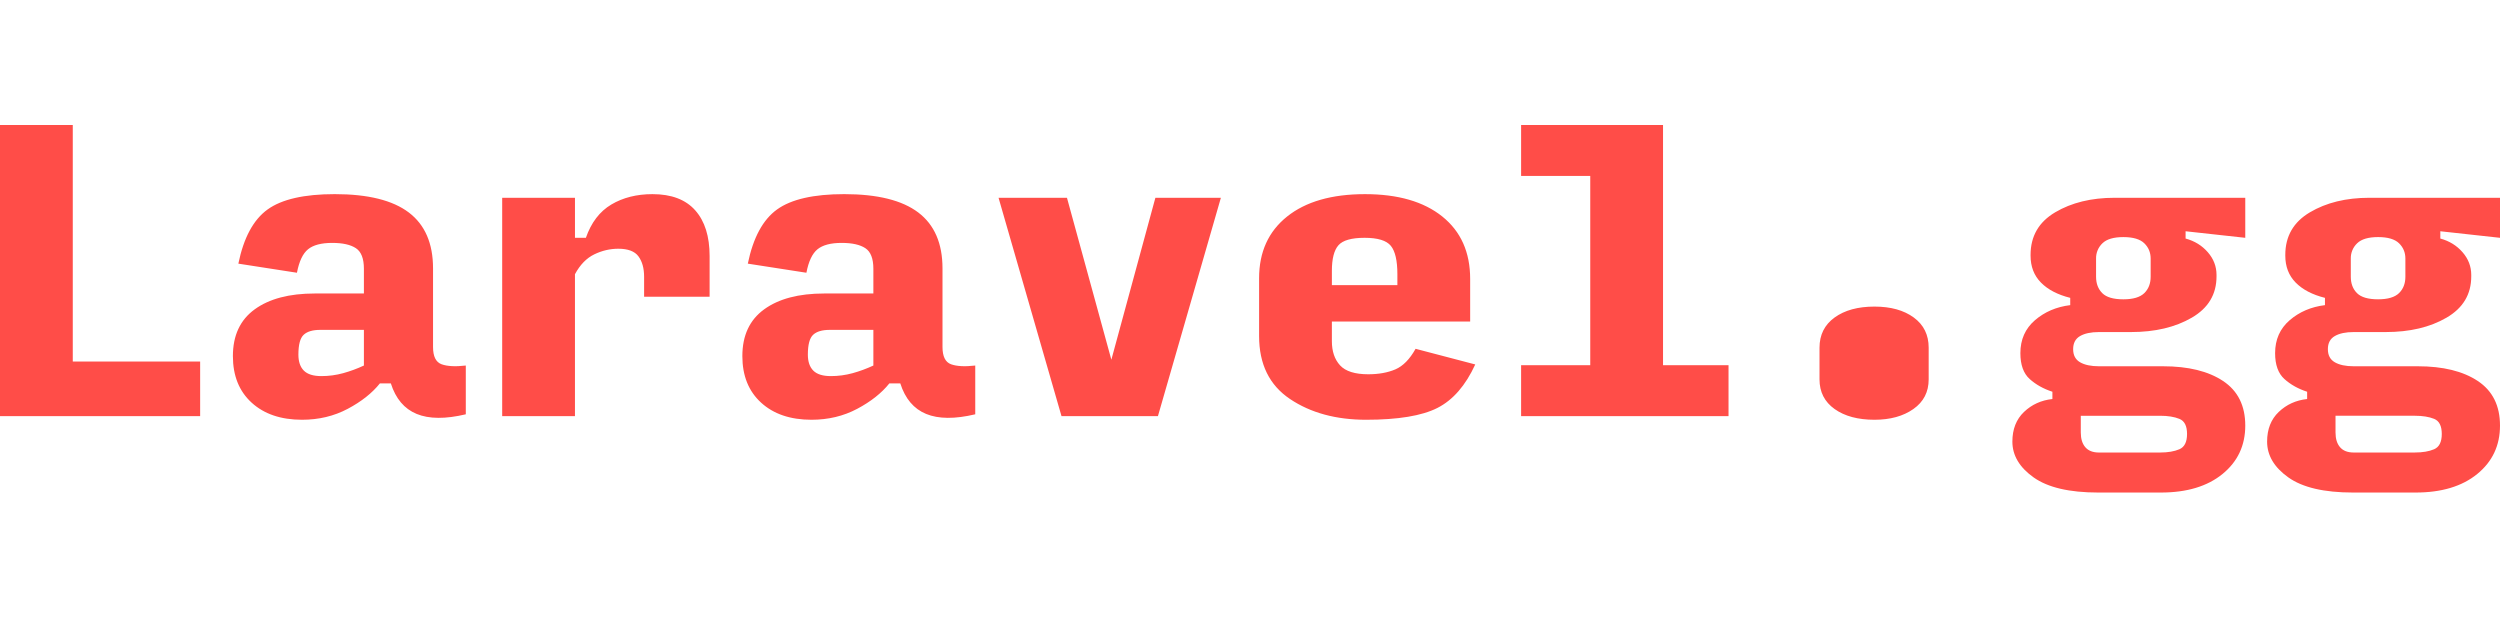
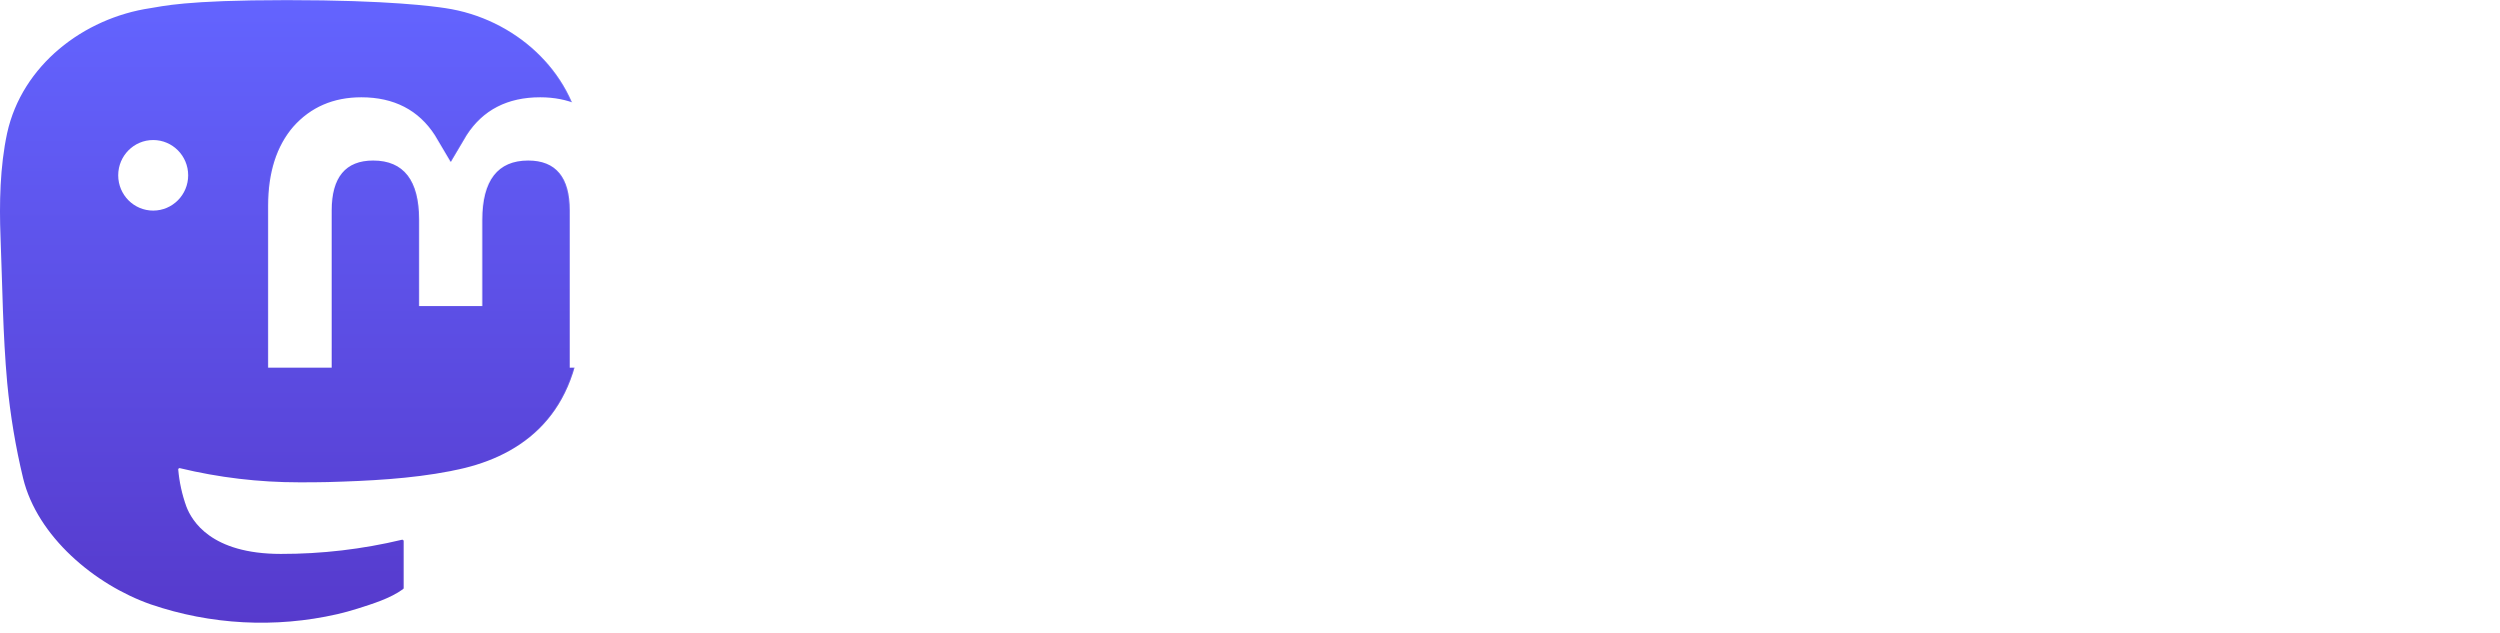
- <svg xmlns="http://www.w3.org/2000/svg" width="260" height="65">
-   <g fill="#FF4D48" fill-rule="nonzero">
-     <path d="M0 43.277V13h7.569v24.6h13.246v5.677zM33.418 39.114a8.5 8.5 0 0 0 2.27-.303c.732-.202 1.451-.467 2.158-.795v-3.709h-4.542c-.782 0-1.356.17-1.722.511-.366.34-.549 1.028-.549 2.063 0 .731.19 1.286.568 1.665.379.378.984.568 1.817.568Zm-2.006 4.541c-2.195 0-3.942-.593-5.242-1.779-1.3-1.186-1.949-2.8-1.949-4.844 0-2.145.757-3.766 2.271-4.863 1.514-1.098 3.595-1.646 6.245-1.646h5.109v-2.574c0-1.06-.278-1.772-.833-2.138-.555-.366-1.375-.549-2.46-.549-1.135 0-1.974.22-2.517.662-.542.442-.927 1.256-1.154 2.441l-6.093-.946c.555-2.7 1.57-4.58 3.047-5.639 1.475-1.06 3.803-1.59 6.982-1.59 3.457 0 6.024.638 7.702 1.912 1.677 1.274 2.516 3.21 2.516 5.81v8.174c0 .984.297 1.583.89 1.798.593.214 1.432.258 2.517.132v5.071c-2.12.505-3.823.492-5.11-.038-1.286-.53-2.182-1.589-2.687-3.179h-1.135c-.807 1.01-1.924 1.893-3.35 2.65-1.425.757-3.008 1.135-4.75 1.135ZM52.227 43.277V20.569h7.57v4.163h1.135c.555-1.59 1.438-2.744 2.649-3.463 1.21-.719 2.636-1.078 4.276-1.078 1.968 0 3.45.561 4.447 1.684.997 1.123 1.495 2.706 1.495 4.75v4.238h-6.812v-2.081c0-.883-.196-1.59-.587-2.12-.39-.53-1.09-.794-2.1-.794-.858 0-1.69.195-2.498.586-.807.391-1.476 1.079-2.006 2.063v14.76h-7.569ZM86.402 39.114a8.5 8.5 0 0 0 2.27-.303c.732-.202 1.451-.467 2.158-.795v-3.709h-4.542c-.782 0-1.356.17-1.722.511-.366.34-.549 1.028-.549 2.063 0 .731.19 1.286.568 1.665.379.378.984.568 1.817.568Zm-2.006 4.541c-2.195 0-3.942-.593-5.242-1.779-1.3-1.186-1.949-2.8-1.949-4.844 0-2.145.757-3.766 2.271-4.863 1.514-1.098 3.595-1.646 6.245-1.646h5.109v-2.574c0-1.06-.278-1.772-.833-2.138-.555-.366-1.375-.549-2.46-.549-1.135 0-1.974.22-2.517.662-.542.442-.927 1.256-1.154 2.441l-6.093-.946c.555-2.7 1.57-4.58 3.047-5.639 1.475-1.06 3.803-1.59 6.982-1.59 3.457 0 6.024.638 7.702 1.912 1.677 1.274 2.516 3.21 2.516 5.81v8.174c0 .984.297 1.583.89 1.798.593.214 1.432.258 2.516.132v5.071c-2.119.505-3.822.492-5.109-.038-1.286-.53-2.182-1.589-2.687-3.179h-1.135c-.807 1.01-1.924 1.893-3.35 2.65-1.425.757-3.008 1.135-4.75 1.135ZM120.425 43.277h-10.029l-6.547-22.708h7.115l4.617 16.841 4.579-16.841h6.812zM153.426 37.902c-1.009 2.196-2.32 3.703-3.935 4.523-1.615.82-4.088 1.23-7.418 1.23-3.129 0-5.765-.719-7.91-2.157-2.145-1.438-3.217-3.62-3.217-6.547v-6.018c0-2.725.972-4.863 2.914-6.415 1.943-1.551 4.643-2.327 8.1-2.327 3.43 0 6.111.776 8.041 2.327 1.93 1.552 2.896 3.715 2.896 6.49v4.429h-14.382v2.043c0 1.06.284 1.899.852 2.517.567.618 1.545.927 2.933.927 1.085 0 2.025-.17 2.82-.51.794-.341 1.494-1.054 2.1-2.139l6.206 1.627Zm-14.91-9.726v1.476h6.812v-1.135c0-1.413-.228-2.397-.682-2.952-.454-.555-1.362-.833-2.725-.833-1.362 0-2.27.259-2.724.776-.455.517-.682 1.407-.682 2.668ZM158.195 43.277v-5.299h7.191v-19.68h-7.191V13h14.76v24.978h6.812v5.299zM194.943 43.655c-1.715 0-3.097-.372-4.144-1.116-1.047-.745-1.57-1.773-1.57-3.085v-3.292c0-1.338.523-2.385 1.57-3.142 1.047-.757 2.429-1.135 4.144-1.135 1.69 0 3.053.378 4.088 1.135 1.034.757 1.551 1.804 1.551 3.142v3.292c0 1.312-.53 2.34-1.59 3.085-1.059.744-2.409 1.116-4.049 1.116ZM233.508 44.26c0 2.07-.788 3.747-2.365 5.034-1.577 1.287-3.716 1.93-6.415 1.93h-6.51c-3.002 0-5.241-.523-6.717-1.57-1.476-1.047-2.214-2.29-2.214-3.728 0-1.287.403-2.315 1.21-3.085.808-.77 1.792-1.217 2.953-1.343v-.757c-.934-.303-1.722-.744-2.366-1.325-.643-.58-.965-1.476-.965-2.687 0-1.413.505-2.554 1.514-3.425 1.01-.87 2.233-1.394 3.671-1.57v-.757c-1.312-.328-2.327-.858-3.046-1.59-.72-.731-1.079-1.665-1.079-2.8v-.076c0-1.943.852-3.419 2.555-4.428 1.703-1.01 3.765-1.514 6.187-1.514h13.587v4.163l-6.207-.681v.757c.934.252 1.703.725 2.309 1.42.605.693.908 1.481.908 2.364v.152c0 1.867-.858 3.299-2.573 4.295-1.716.997-3.823 1.495-6.32 1.495h-3.331c-.833 0-1.489.139-1.968.417-.48.277-.719.731-.719 1.362 0 .63.24 1.085.72 1.362.478.278 1.134.417 1.967.417h6.66c2.625 0 4.706.51 6.245 1.532 1.54 1.022 2.309 2.568 2.309 4.637ZM220.83 31.129c1.009 0 1.734-.214 2.176-.643.441-.43.662-.997.662-1.703v-1.893c0-.63-.22-1.16-.662-1.59-.442-.428-1.167-.643-2.176-.643-1.01 0-1.735.215-2.176.644a2.128 2.128 0 0 0-.663 1.59v1.892c0 .706.215 1.274.644 1.703.429.429 1.16.643 2.195.643Zm-2.536 15.933h6.358c.807 0 1.476-.113 2.006-.34.53-.228.795-.757.795-1.59 0-.833-.265-1.356-.795-1.57-.53-.215-1.199-.322-2.006-.322h-8.25v1.74c0 .657.157 1.168.473 1.533.315.366.788.55 1.419.55ZM260 44.26c0 2.07-.788 3.747-2.365 5.034-1.577 1.287-3.716 1.93-6.415 1.93h-6.51c-3.002 0-5.241-.523-6.717-1.57-1.476-1.047-2.214-2.29-2.214-3.728 0-1.287.403-2.315 1.21-3.085.808-.77 1.792-1.217 2.953-1.343v-.757c-.934-.303-1.722-.744-2.366-1.325-.643-.58-.965-1.476-.965-2.687 0-1.413.505-2.554 1.514-3.425 1.01-.87 2.233-1.394 3.671-1.57v-.757c-1.312-.328-2.327-.858-3.046-1.59-.72-.731-1.079-1.665-1.079-2.8v-.076c0-1.943.852-3.419 2.555-4.428 1.703-1.01 3.765-1.514 6.187-1.514H260v4.163l-6.207-.681v.757c.934.252 1.703.725 2.309 1.42.605.693.908 1.481.908 2.364v.152c0 1.867-.858 3.299-2.573 4.295-1.716.997-3.823 1.495-6.32 1.495h-3.331c-.833 0-1.489.139-1.968.417-.48.277-.719.731-.719 1.362 0 .63.24 1.085.719 1.362.48.278 1.135.417 1.968.417h6.66c2.625 0 4.706.51 6.245 1.532 1.54 1.022 2.309 2.568 2.309 4.637Zm-12.678-13.132c1.009 0 1.734-.214 2.176-.643.441-.43.662-.997.662-1.703v-1.893c0-.63-.22-1.16-.662-1.59-.442-.428-1.167-.643-2.176-.643-1.01 0-1.735.215-2.176.644a2.128 2.128 0 0 0-.663 1.59v1.892c0 .706.215 1.274.644 1.703.429.429 1.16.643 2.195.643Zm-2.536 15.933h6.358c.807 0 1.476-.113 2.006-.34.53-.228.795-.757.795-1.59 0-.833-.265-1.356-.795-1.57-.53-.215-1.199-.322-2.006-.322h-8.25v1.74c0 .657.157 1.168.473 1.533.315.366.788.55 1.419.55Z" />
-   </g>
+ <svg xmlns="http://www.w3.org/2000/svg" xmlns:xlink="http://www.w3.org/1999/xlink" width="261" height="66" viewBox="0 0 261 66" fill="none">
+   <symbol id="logo-symbol-wordmark">
+     <path d="M60.754 14.403C59.814 7.419 53.727 1.916 46.512 0.849C45.294 0.669 40.682 0.013 29.997 0.013H29.918C19.23 0.013 16.937 0.669 15.72 0.849C8.705 1.886 2.299 6.832 0.745 13.898C-0.003 17.378 -0.083 21.237 0.056 24.776C0.254 29.851 0.293 34.918 0.753 39.973C1.072 43.331 1.628 46.661 2.417 49.941C3.894 55.997 9.875 61.037 15.734 63.093C22.008 65.237 28.754 65.593 35.218 64.121C35.929 63.956 36.632 63.764 37.325 63.545C38.897 63.046 40.738 62.487 42.091 61.507C42.11 61.493 42.125 61.475 42.136 61.455C42.147 61.434 42.153 61.412 42.153 61.389V56.49C42.153 56.469 42.148 56.447 42.138 56.428C42.129 56.409 42.115 56.392 42.098 56.379C42.081 56.365 42.061 56.356 42.04 56.351C42.019 56.346 41.997 56.347 41.976 56.351C37.834 57.341 33.59 57.836 29.332 57.829C22.005 57.829 20.034 54.351 19.469 52.904C19.016 51.653 18.727 50.348 18.612 49.022C18.611 49 18.615 48.977 18.624 48.957C18.633 48.937 18.647 48.919 18.664 48.904C18.682 48.89 18.702 48.88 18.724 48.876C18.745 48.871 18.768 48.871 18.79 48.877C22.862 49.859 27.037 50.355 31.227 50.354C32.234 50.354 33.239 50.354 34.246 50.328C38.46 50.209 42.901 49.994 47.047 49.184C47.15 49.164 47.253 49.146 47.342 49.119C53.881 47.864 60.104 43.923 60.736 33.943C60.76 33.55 60.819 29.828 60.819 29.42C60.822 28.035 61.265 19.591 60.754 14.403Z" fill="url(#paint0_linear_89_11)" />
+     <path d="M12.344 18.303C12.344 16.267 13.978 14.619 15.997 14.619C18.016 14.619 19.65 16.267 19.65 18.303C19.65 20.34 18.016 21.987 15.997 21.987C13.978 21.987 12.344 20.34 12.344 18.303Z" fill="currentColor" />
+     <path d="M66.148 21.468V38.384H59.499V21.974C59.499 18.511 58.058 16.76 55.164 16.76C51.975 16.76 50.367 18.848 50.367 22.96V31.95H43.769V22.96C43.769 18.835 42.174 16.76 38.971 16.76C36.09 16.76 34.637 18.511 34.637 21.974V38.384H28V21.468C28 18.018 28.875 15.268 30.624 13.231C32.437 11.195 34.804 10.157 37.736 10.157C41.132 10.157 43.717 11.48 45.415 14.114L47.074 16.915L48.733 14.114C50.431 11.48 53.004 10.157 56.412 10.157C59.344 10.157 61.711 11.195 63.525 13.231C65.274 15.268 66.148 18.005 66.148 21.468ZM89.03 29.874C90.406 28.409 91.062 26.579 91.062 24.361C91.062 22.143 90.406 20.301 89.03 18.9C87.705 17.434 86.033 16.734 84.001 16.734C81.969 16.734 80.296 17.434 78.972 18.9C77.647 20.301 76.991 22.143 76.991 24.361C76.991 26.579 77.647 28.422 78.972 29.874C80.296 31.275 81.969 31.989 84.001 31.989C86.033 31.989 87.705 31.288 89.03 29.874ZM91.062 10.832H97.609V37.891H91.062V34.7C89.081 37.346 86.342 38.656 82.779 38.656C79.216 38.656 76.477 37.307 74.046 34.544C71.653 31.781 70.444 28.37 70.444 24.374C70.444 20.379 71.666 17.019 74.046 14.256C76.489 11.493 79.383 10.092 82.779 10.092C86.174 10.092 89.081 11.389 91.062 14.036V10.845V10.832ZM119.654 23.868C121.583 25.334 122.548 27.384 122.496 29.978C122.496 32.741 121.532 34.907 119.551 36.412C117.57 37.878 115.178 38.63 112.284 38.63C107.049 38.63 103.499 36.464 101.621 32.196L107.306 28.785C108.065 31.107 109.737 32.3 112.284 32.3C114.625 32.3 115.782 31.548 115.782 29.978C115.782 28.837 114.265 27.812 111.165 27.008C109.995 26.683 109.03 26.359 108.271 26.087C107.204 25.659 106.29 25.166 105.532 24.569C103.654 23.103 102.689 21.157 102.689 18.667C102.689 16.02 103.602 13.906 105.429 12.388C107.306 10.819 109.596 10.066 112.335 10.066C116.709 10.066 119.898 11.96 121.982 15.8L116.4 19.043C115.59 17.201 114.213 16.28 112.335 16.28C110.355 16.28 109.39 17.032 109.39 18.498C109.39 19.64 110.908 20.664 114.008 21.468C116.4 22.013 118.278 22.818 119.641 23.855L119.654 23.868ZM140.477 17.538H134.741V28.798C134.741 30.147 135.255 30.964 136.22 31.34C136.927 31.613 138.355 31.665 140.49 31.561V37.891C136.079 38.436 132.876 37.995 130.998 36.542C129.12 35.141 128.207 32.534 128.207 28.811V17.538H123.795V10.832H128.207V5.37L134.754 3.256V10.832H140.49V17.538H140.477ZM161.352 29.719C162.677 28.318 163.333 26.528 163.333 24.361C163.333 22.195 162.677 20.418 161.352 19.004C160.027 17.603 158.407 16.889 156.426 16.889C154.445 16.889 152.825 17.59 151.5 19.004C150.227 20.47 149.571 22.247 149.571 24.361C149.571 26.476 150.227 28.253 151.5 29.719C152.825 31.12 154.445 31.833 156.426 31.833C158.407 31.833 160.027 31.133 161.352 29.719ZM146.883 34.531C144.297 31.768 143.024 28.422 143.024 24.361C143.024 20.301 144.297 17.006 146.883 14.243C149.468 11.48 152.67 10.079 156.426 10.079C160.182 10.079 163.384 11.48 165.97 14.243C168.555 17.006 169.88 20.418 169.88 24.361C169.88 28.305 168.555 31.768 165.97 34.531C163.384 37.294 160.233 38.643 156.426 38.643C152.619 38.643 149.468 37.294 146.883 34.531ZM191.771 29.874C193.095 28.409 193.751 26.579 193.751 24.361C193.751 22.143 193.095 20.301 191.771 18.9C190.446 17.434 188.774 16.734 186.742 16.734C184.709 16.734 183.037 17.434 181.661 18.9C180.336 20.301 179.68 22.143 179.68 24.361C179.68 26.579 180.336 28.422 181.661 29.874C183.037 31.275 184.761 31.989 186.742 31.989C188.722 31.989 190.446 31.288 191.771 29.874ZM193.751 0H200.298V37.891H193.751V34.7C191.822 37.346 189.082 38.656 185.52 38.656C181.957 38.656 179.179 37.307 176.735 34.544C174.343 31.781 173.134 28.37 173.134 24.374C173.134 20.379 174.356 17.019 176.735 14.256C179.166 11.493 182.111 10.092 185.52 10.092C188.928 10.092 191.822 11.389 193.751 14.036V0.013V0ZM223.308 29.706C224.633 28.305 225.289 26.515 225.289 24.348C225.289 22.182 224.633 20.405 223.308 18.991C221.983 17.59 220.363 16.877 218.382 16.877C216.401 16.877 214.78 17.577 213.456 18.991C212.182 20.457 211.526 22.234 211.526 24.348C211.526 26.463 212.182 28.24 213.456 29.706C214.78 31.107 216.401 31.82 218.382 31.82C220.363 31.82 221.983 31.12 223.308 29.706ZM208.838 34.518C206.253 31.755 204.98 28.409 204.98 24.348C204.98 20.288 206.253 16.993 208.838 14.23C211.424 11.467 214.626 10.066 218.382 10.066C222.137 10.066 225.34 11.467 227.925 14.23C230.511 16.993 231.835 20.405 231.835 24.348C231.835 28.292 230.511 31.755 227.925 34.518C225.34 37.281 222.189 38.63 218.382 38.63C214.575 38.63 211.424 37.281 208.838 34.518ZM260.17 21.261V37.878H253.623V22.13C253.623 20.34 253.173 18.991 252.247 17.966C251.385 17.045 250.164 16.565 248.594 16.565C244.89 16.565 243.012 18.783 243.012 23.272V37.878H236.466V10.832H243.012V13.867C244.581 11.325 247.077 10.079 250.575 10.079C253.366 10.079 255.656 11.052 257.431 13.05C259.257 15.047 260.17 17.759 260.17 21.274" fill="currentColor" />
+     <defs>
+       <linearGradient id="paint0_linear_89_11" x1="30.5" y1="0.013" x2="30.5" y2="65.013" gradientUnits="userSpaceOnUse">
+         <stop stop-color="#6364FF" />
+         <stop offset="1" stop-color="#563ACC" />
+       </linearGradient>
+     </defs>
+   </symbol>
+   <use xlink:href="#logo-symbol-wordmark" style="color:#fff" />
</svg>
